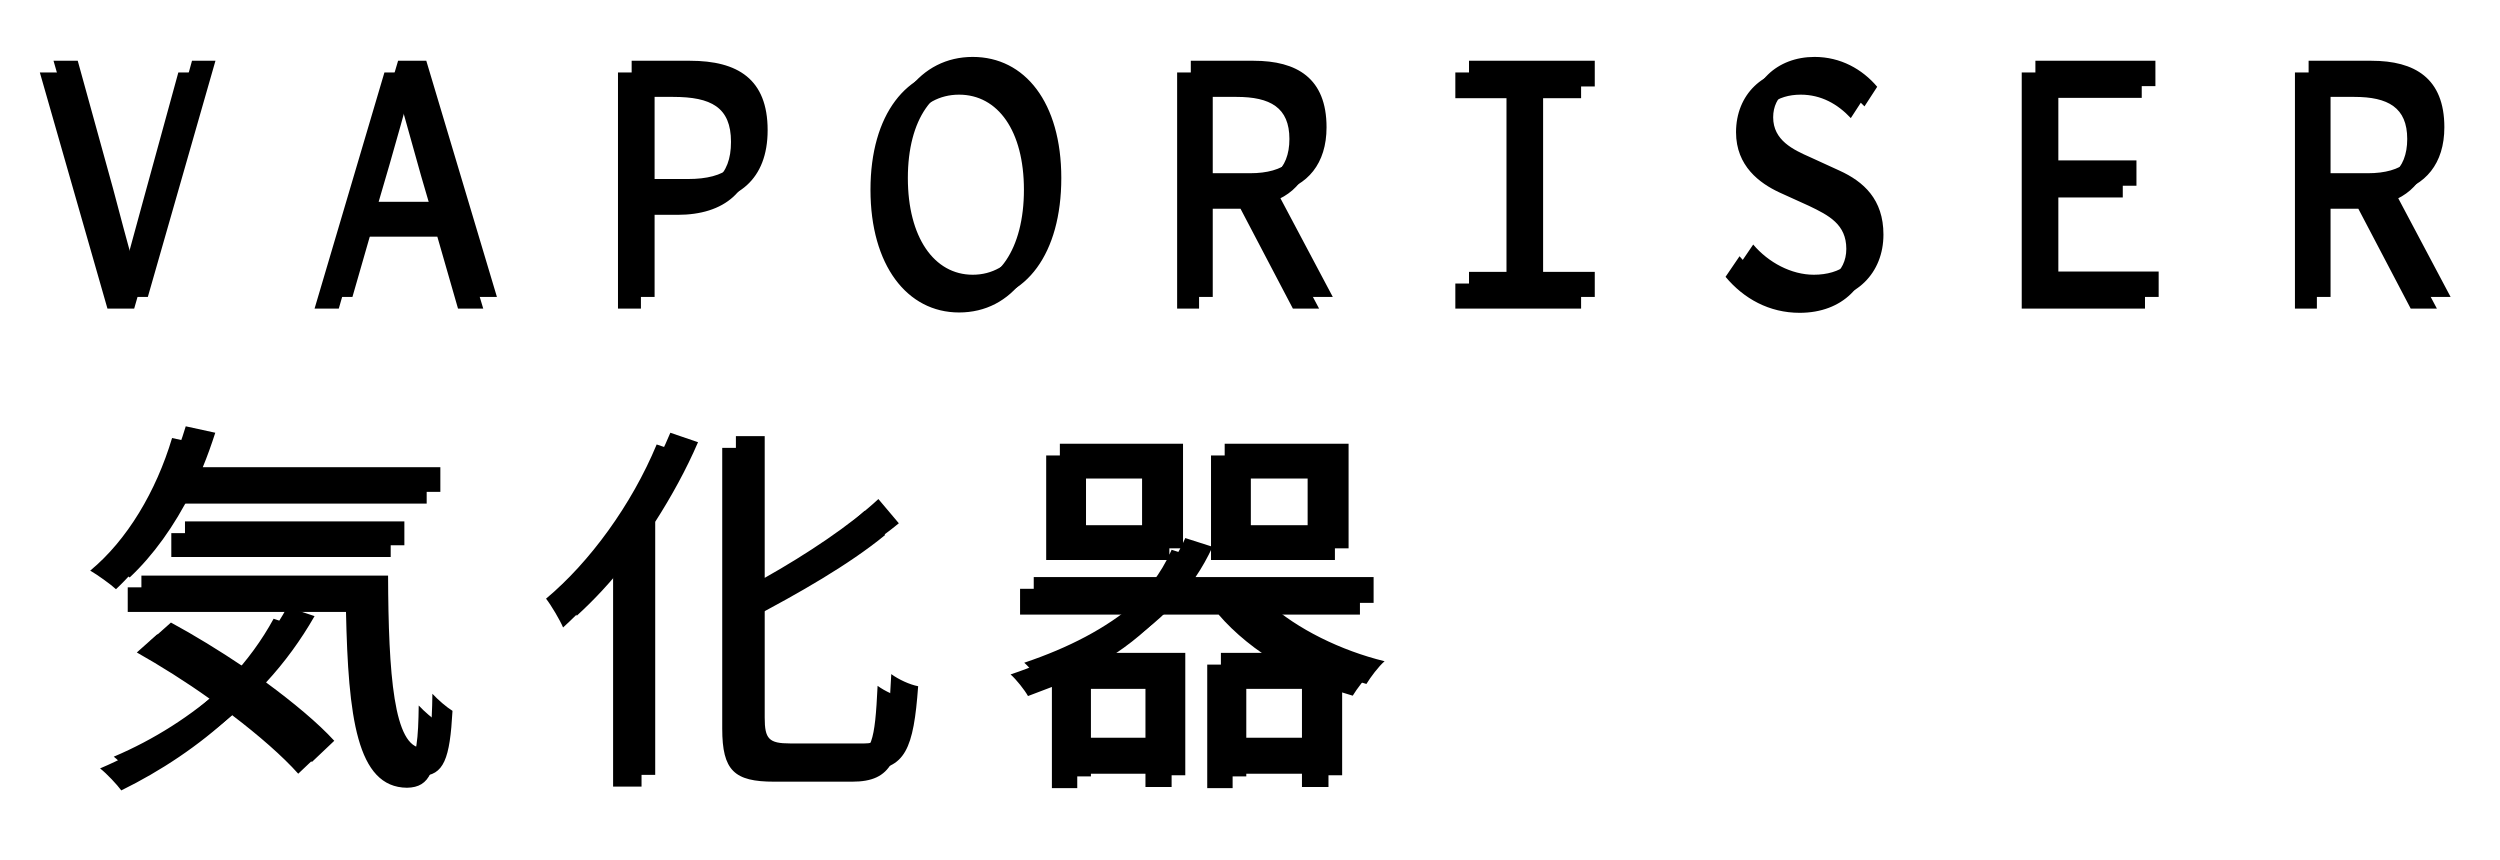
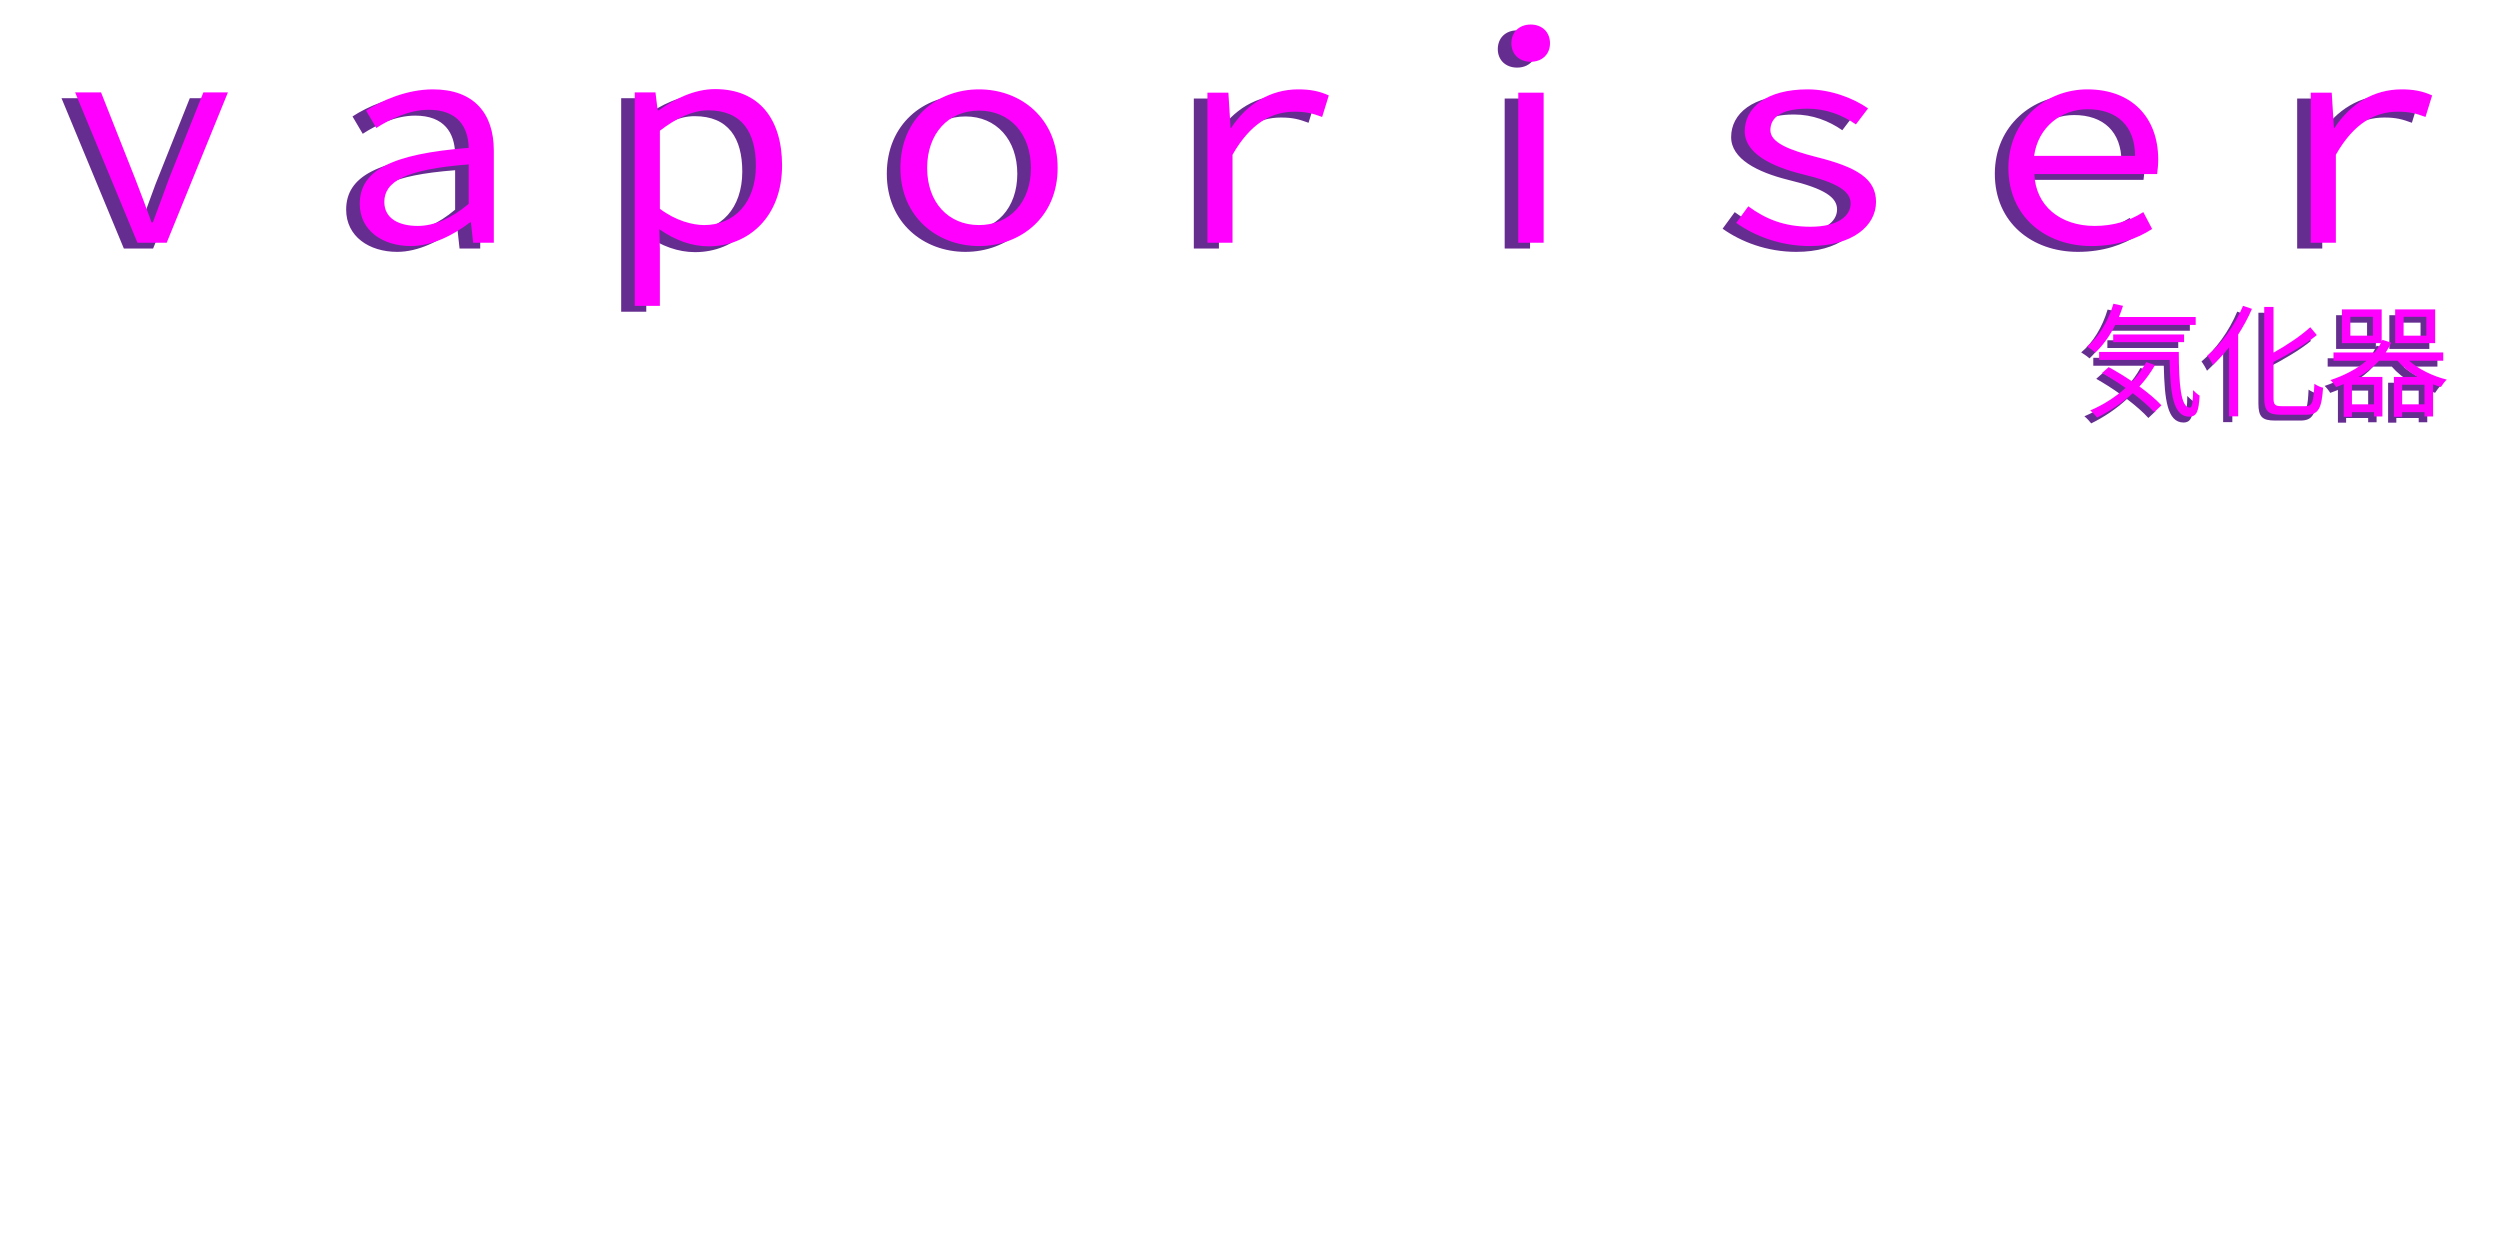
- <svg xmlns="http://www.w3.org/2000/svg" id="Layer_1" data-name="Layer 1" viewBox="0 0 1280 440">
+ <svg xmlns="http://www.w3.org/2000/svg" id="Layer_1" data-name="Layer 1" viewBox="0 0 1287 647.41">
  <defs>
-     <style>.cls-1{font-size:194px;letter-spacing:0.22em;}.cls-1,.cls-3{font-family:KozGoPr6N-Regular-90ms-RKSJ-H, Kozuka Gothic Pr6N;}.cls-2,.cls-3{font-size:175px;}.cls-2{font-family:MyriadPro-Regular, Myriad Pro;letter-spacing:-0.02em;}.cls-3{letter-spacing:0.12em;}</style>
+     <style>.cls-1,.cls-3{font-size:142px;}.cls-1,.cls-2{fill:#662d91;}.cls-1,.cls-2,.cls-3,.cls-4{font-family:KozGoPr6N-Regular-90ms-RKSJ-H, Kozuka Gothic Pr6N;}.cls-2,.cls-4{font-size:63px;}.cls-3,.cls-4{fill:#f0f;}</style>
  </defs>
-   <text class="cls-1" transform="translate(38.82 387.61)">気化器</text>
-   <text class="cls-2" transform="translate(-38.08 158.02) scale(1.05 1.34)">	</text>
-   <text class="cls-3" transform="translate(-2.08 158.02) scale(0.73 0.94)">ＶＡＰＯＲＩＳＥＲ</text>
-   <text class="cls-1" transform="translate(45.82 381.61)">気化器</text>
-   <text class="cls-2" transform="translate(-31.08 152.02) scale(1.05 1.34)">	</text>
-   <text class="cls-3" transform="translate(4.92 152.02) scale(0.73 0.94)">ＶＡＰＯＲＩＳＥＲ</text>
+   <text class="cls-1" transform="translate(0 127.96)">ｖａｐｏｒｉｓｅｒ</text>
+   <text class="cls-2" transform="translate(1069 212.41)">気化器</text>
+   <text class="cls-3" transform="translate(7 124.96)">ｖａｐｏｒｉｓｅｒ</text>
+   <text class="cls-4" transform="translate(1072 209.41)">気化器</text>
</svg>
